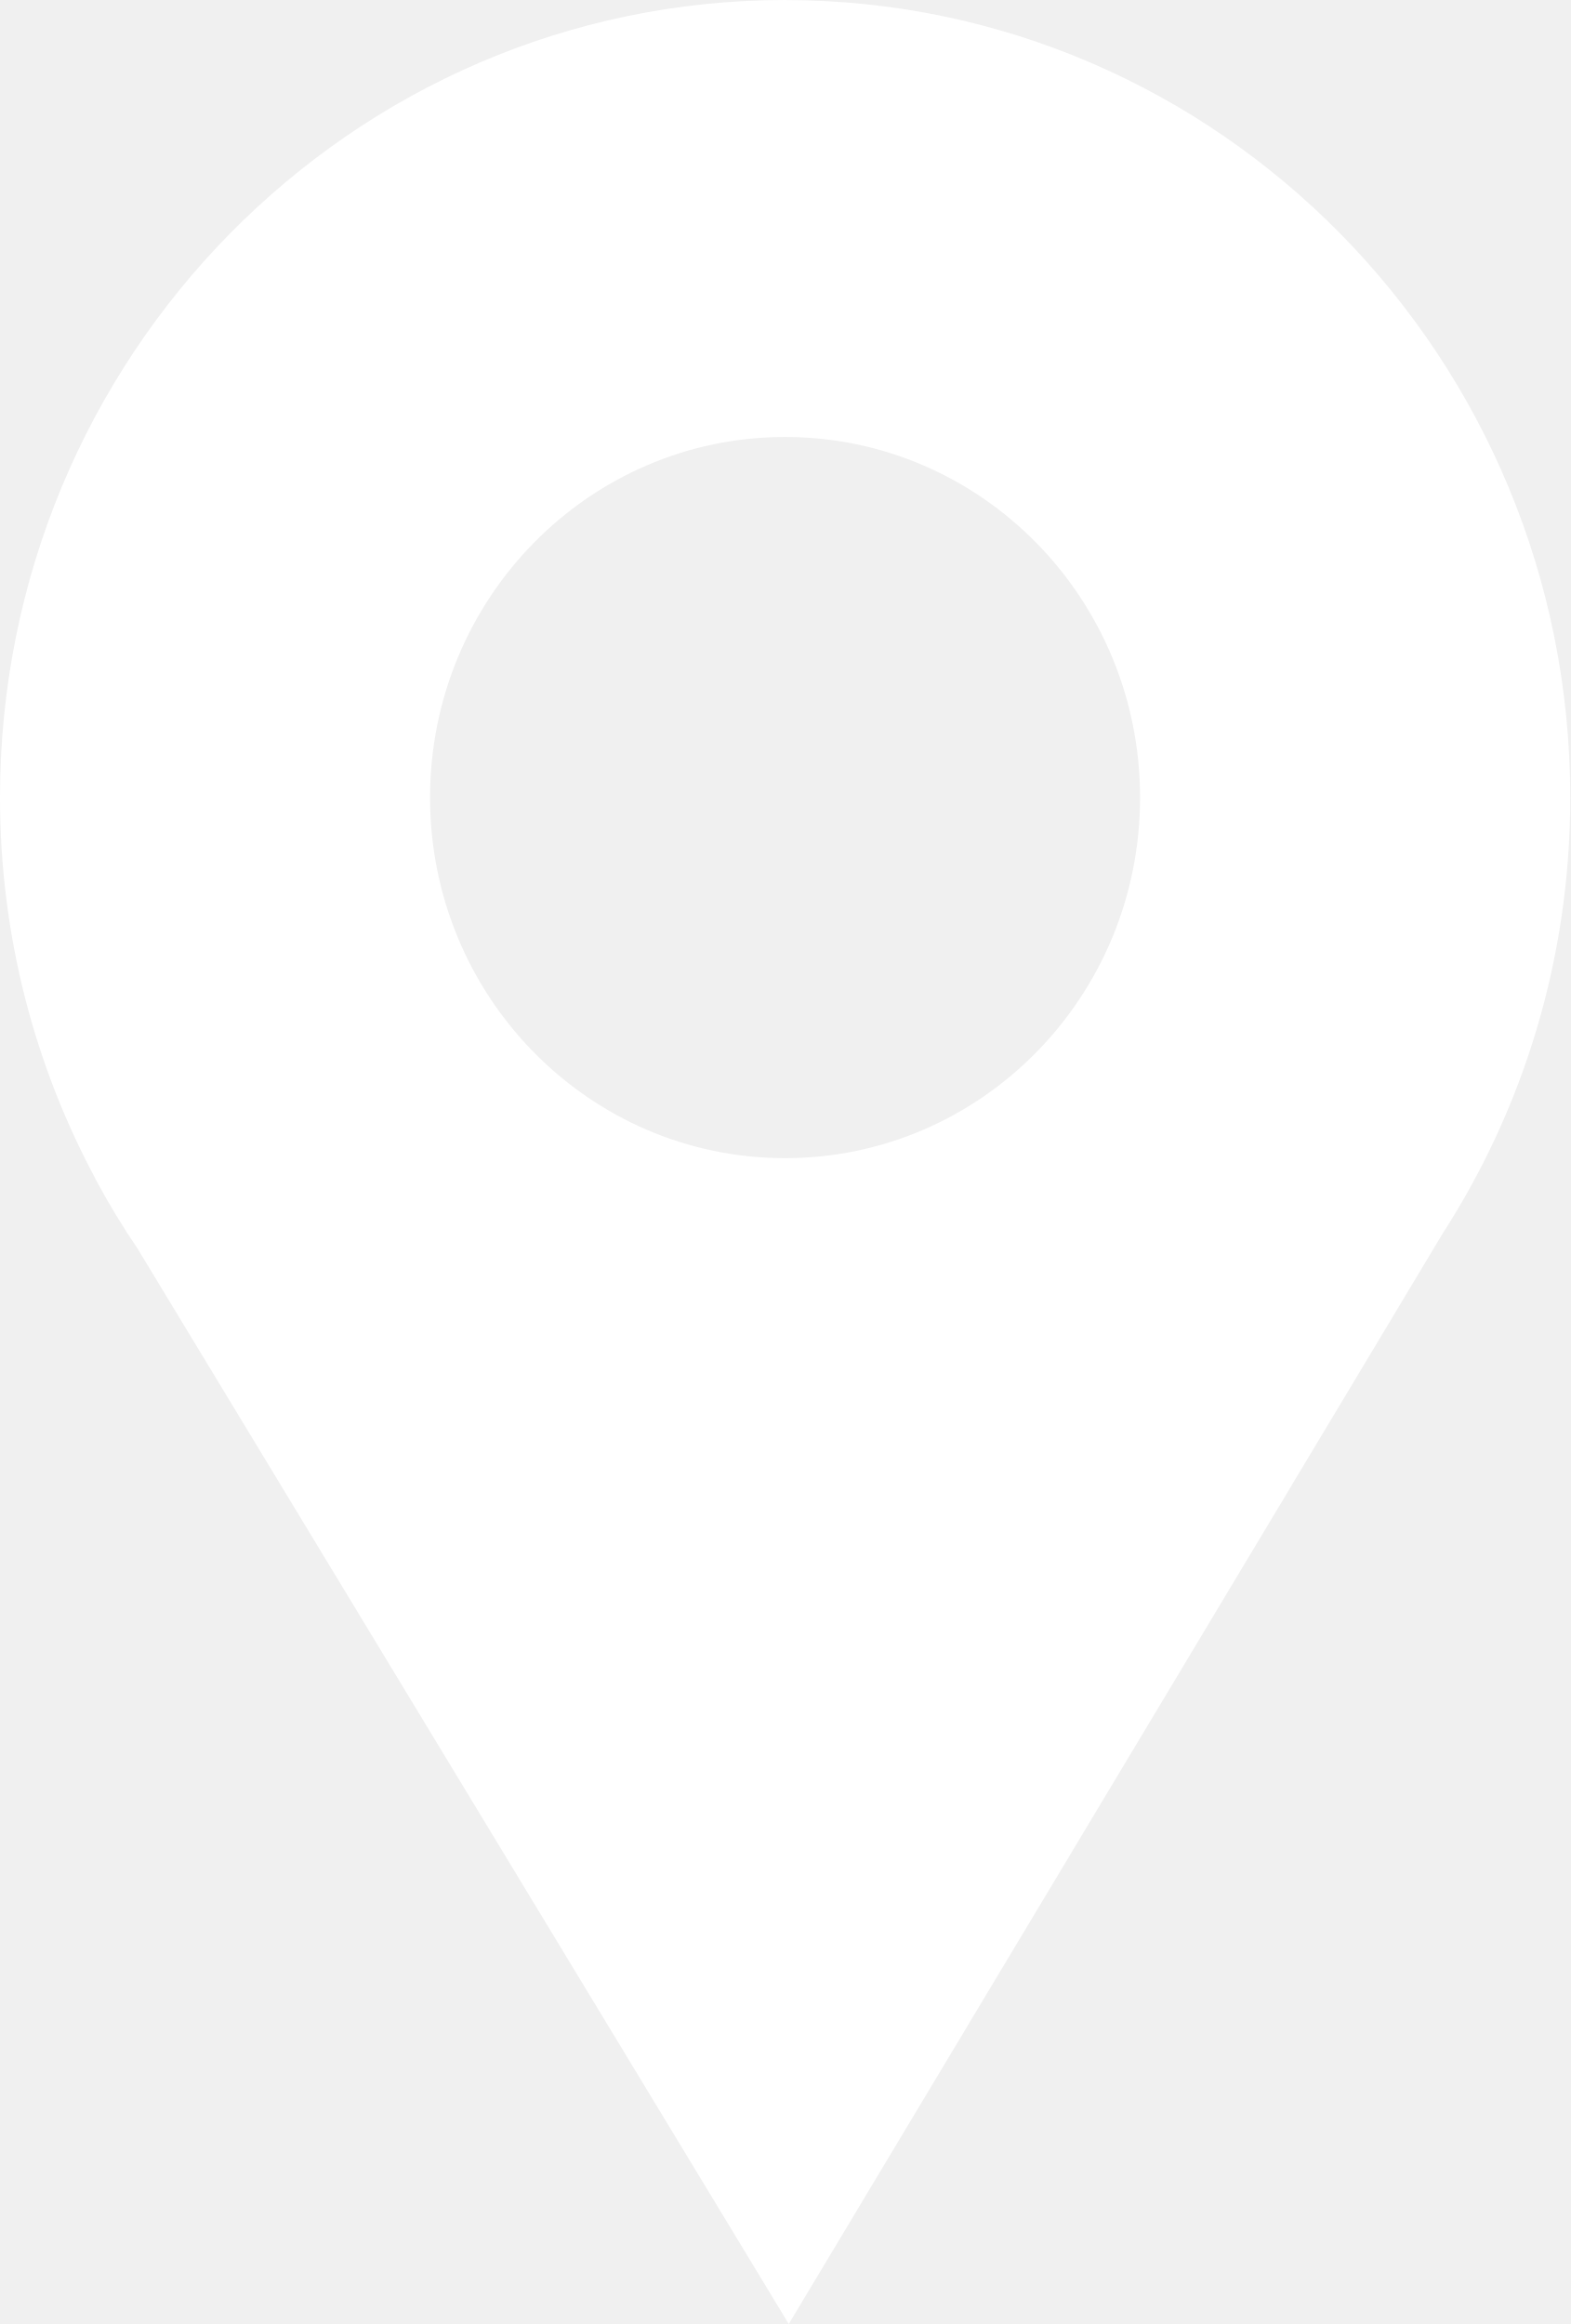
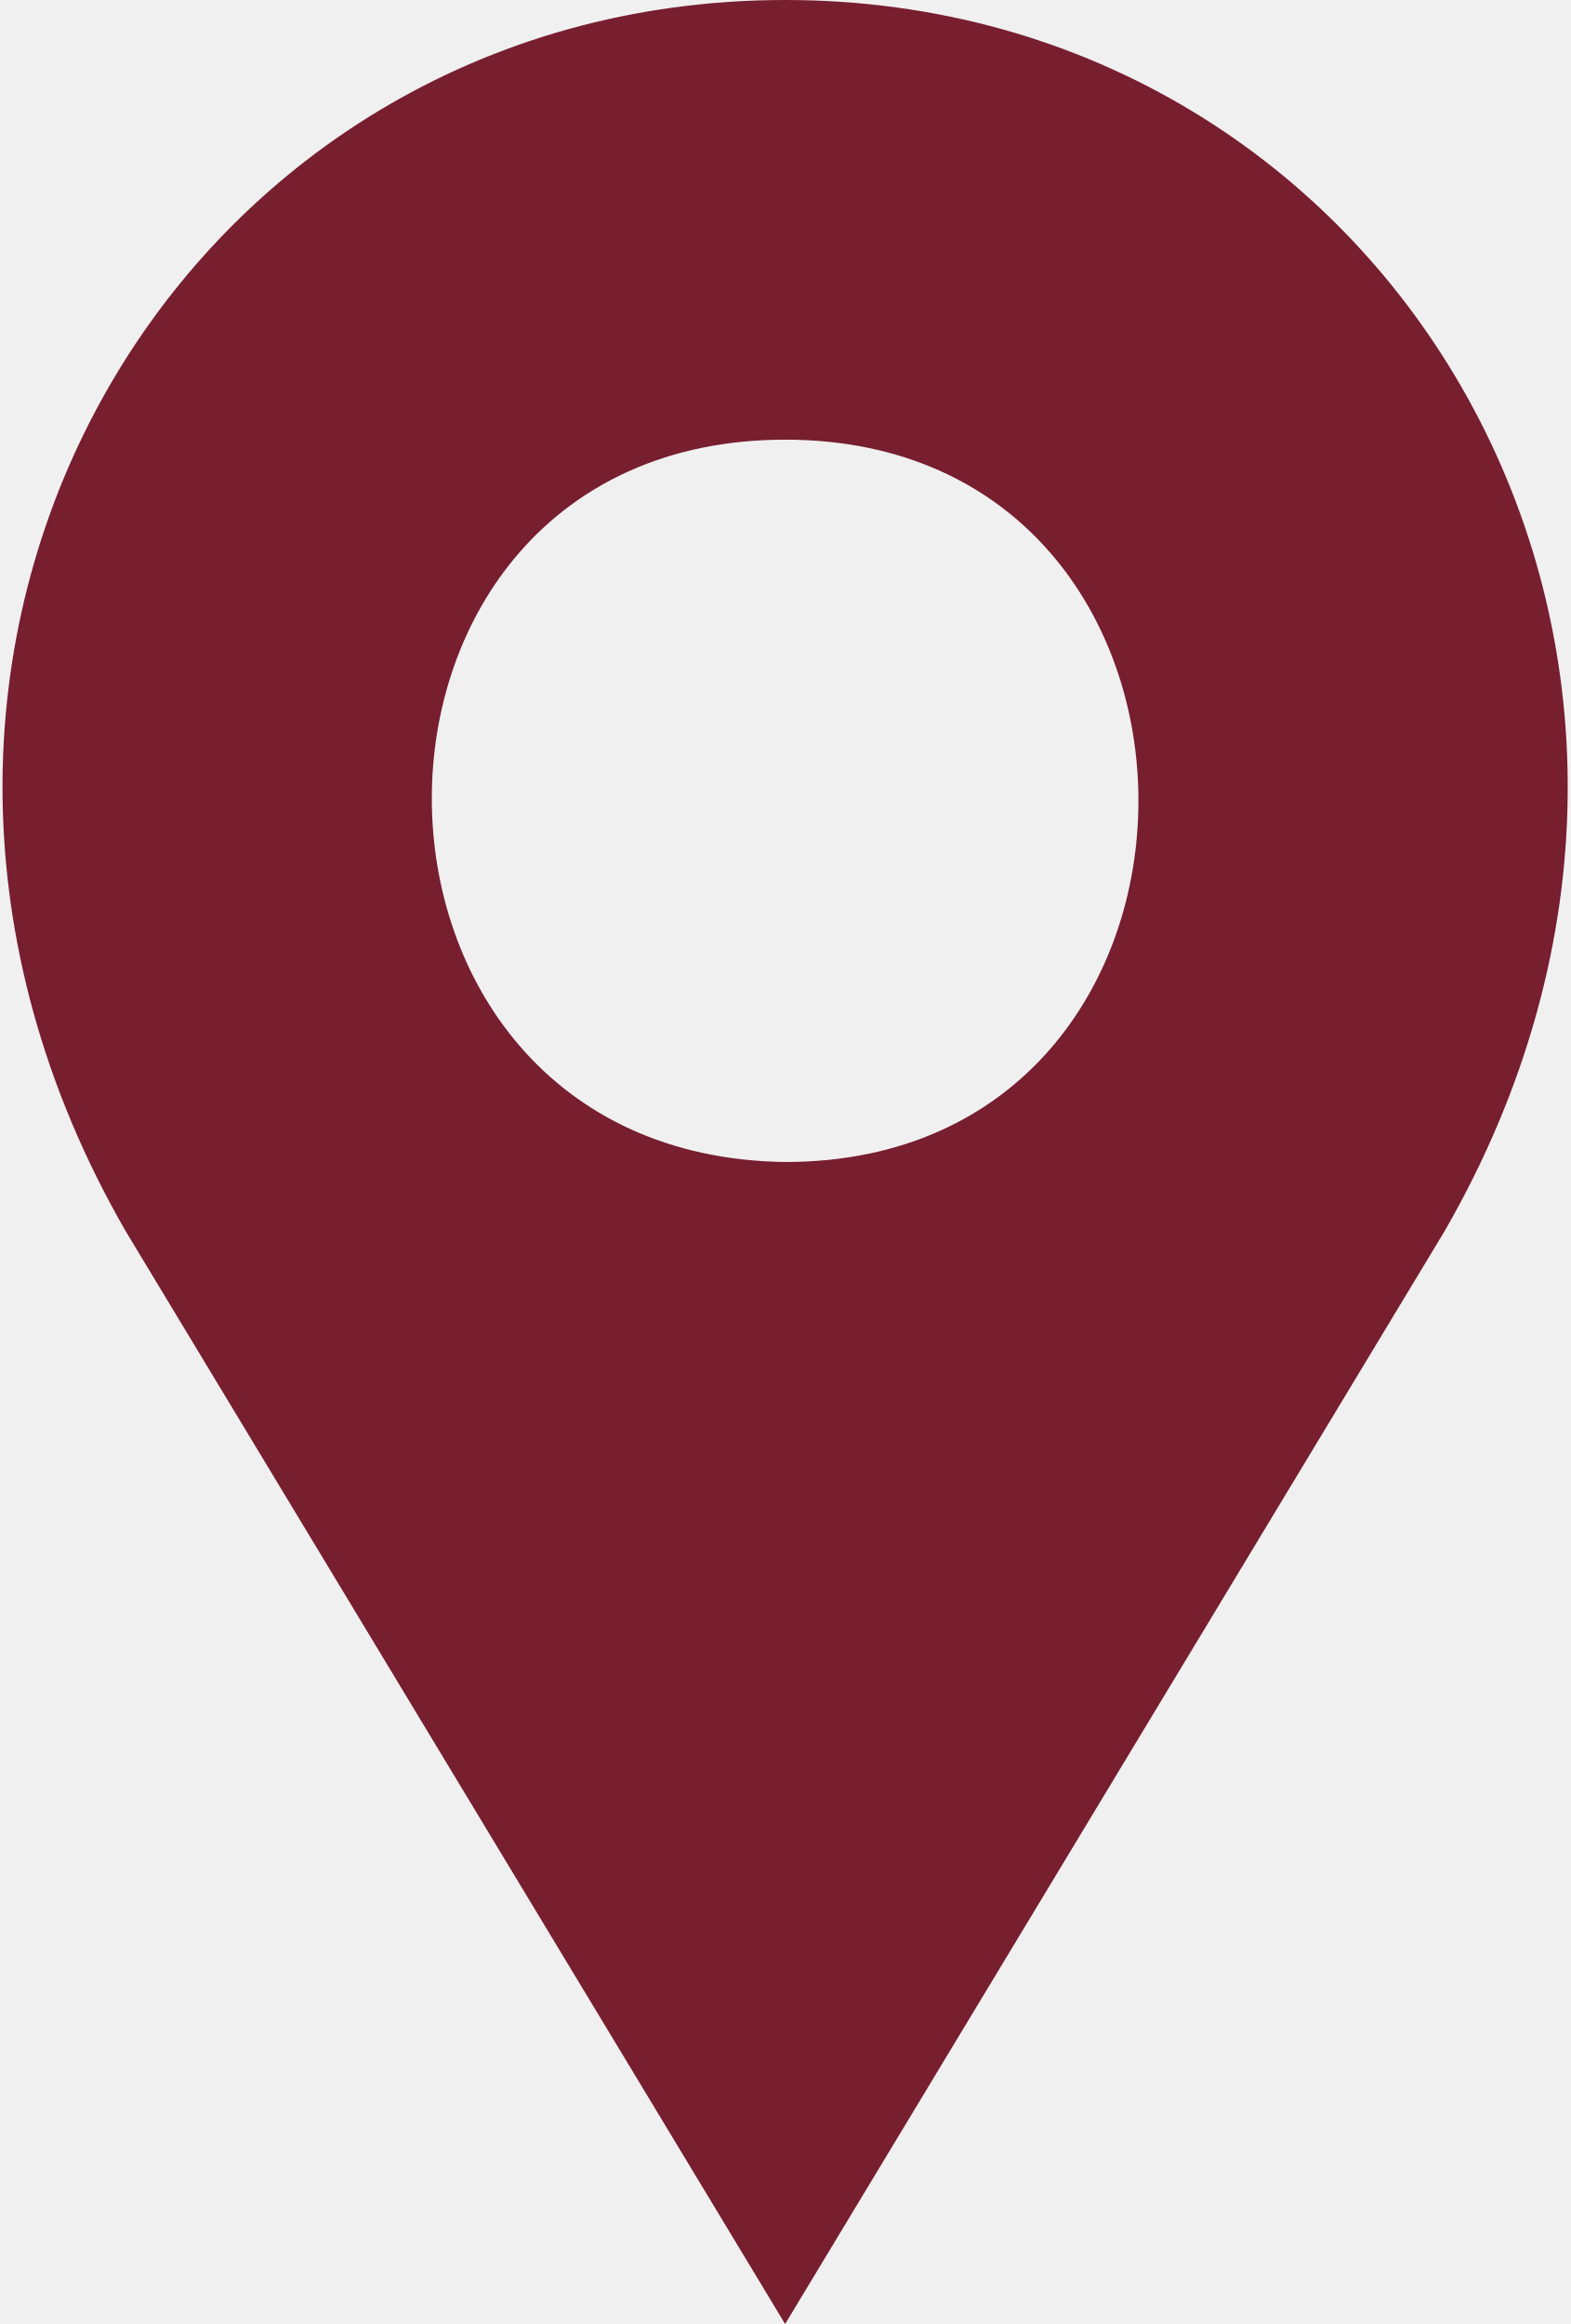
- <svg xmlns="http://www.w3.org/2000/svg" width="25" height="37" viewBox="0 0 25 37" fill="none">
-   <path fill-rule="evenodd" clip-rule="evenodd" d="M12.499 0.001C19.404 0.001 25 5.685 25 12.698C25 15.261 24.253 17.646 22.968 19.64L12.558 37L2.194 19.885C1.954 19.532 1.733 19.168 1.531 18.791L1.514 18.76H1.516C0.551 16.958 0 14.892 0 12.697C0 5.684 5.596 0 12.501 0L12.499 0.001ZM12.499 6.957C15.62 6.957 18.151 9.528 18.151 12.698C18.151 15.868 15.62 18.439 12.499 18.439C9.378 18.439 6.847 15.868 6.847 12.698C6.847 9.528 9.378 6.957 12.499 6.957Z" fill="#fff" />
+ <svg xmlns="http://www.w3.org/2000/svg" width="25" height="37" viewBox="0 0 25 37" fill="#771E2F">
+   <path d="M12.5,0C2.8,0-3.3,10.4,2,19.6L12.5,37L23,19.6C28.3,10.4,22.2,0,12.5,0z M12.5,18.5C5,18.4,5,7,12.5,7 S20,18.5,12.5,18.5z" />
</svg>
